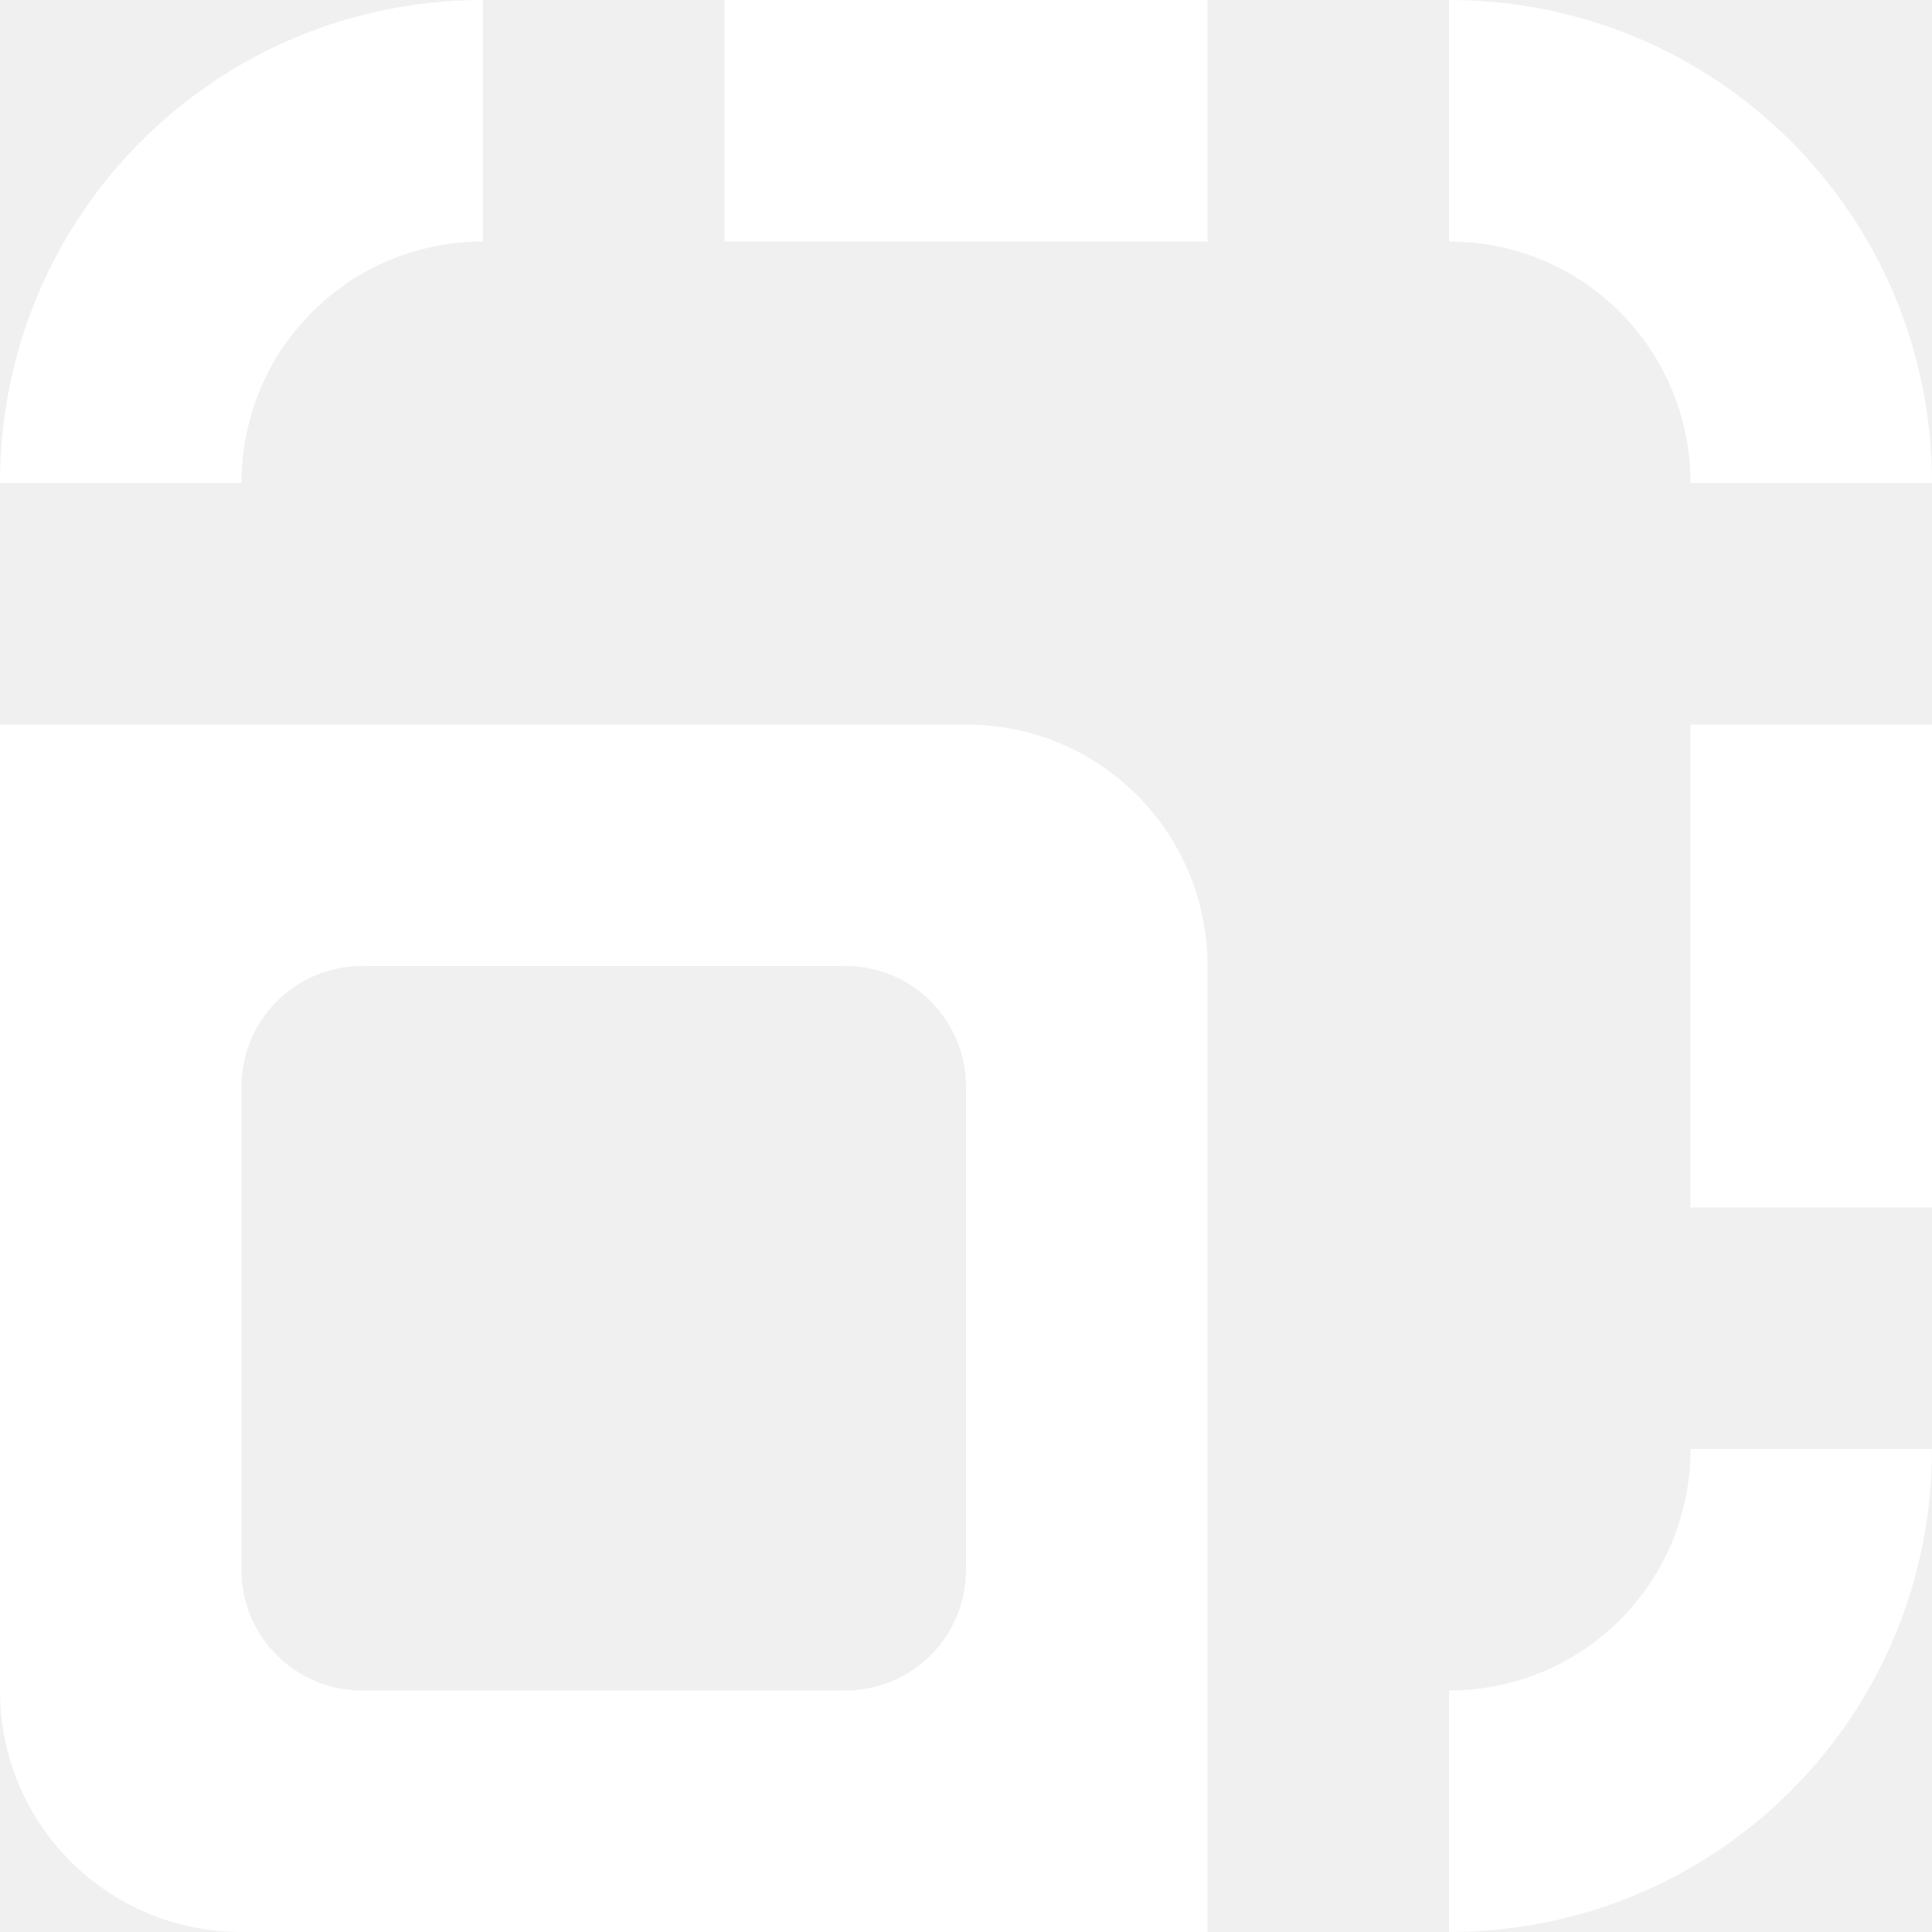
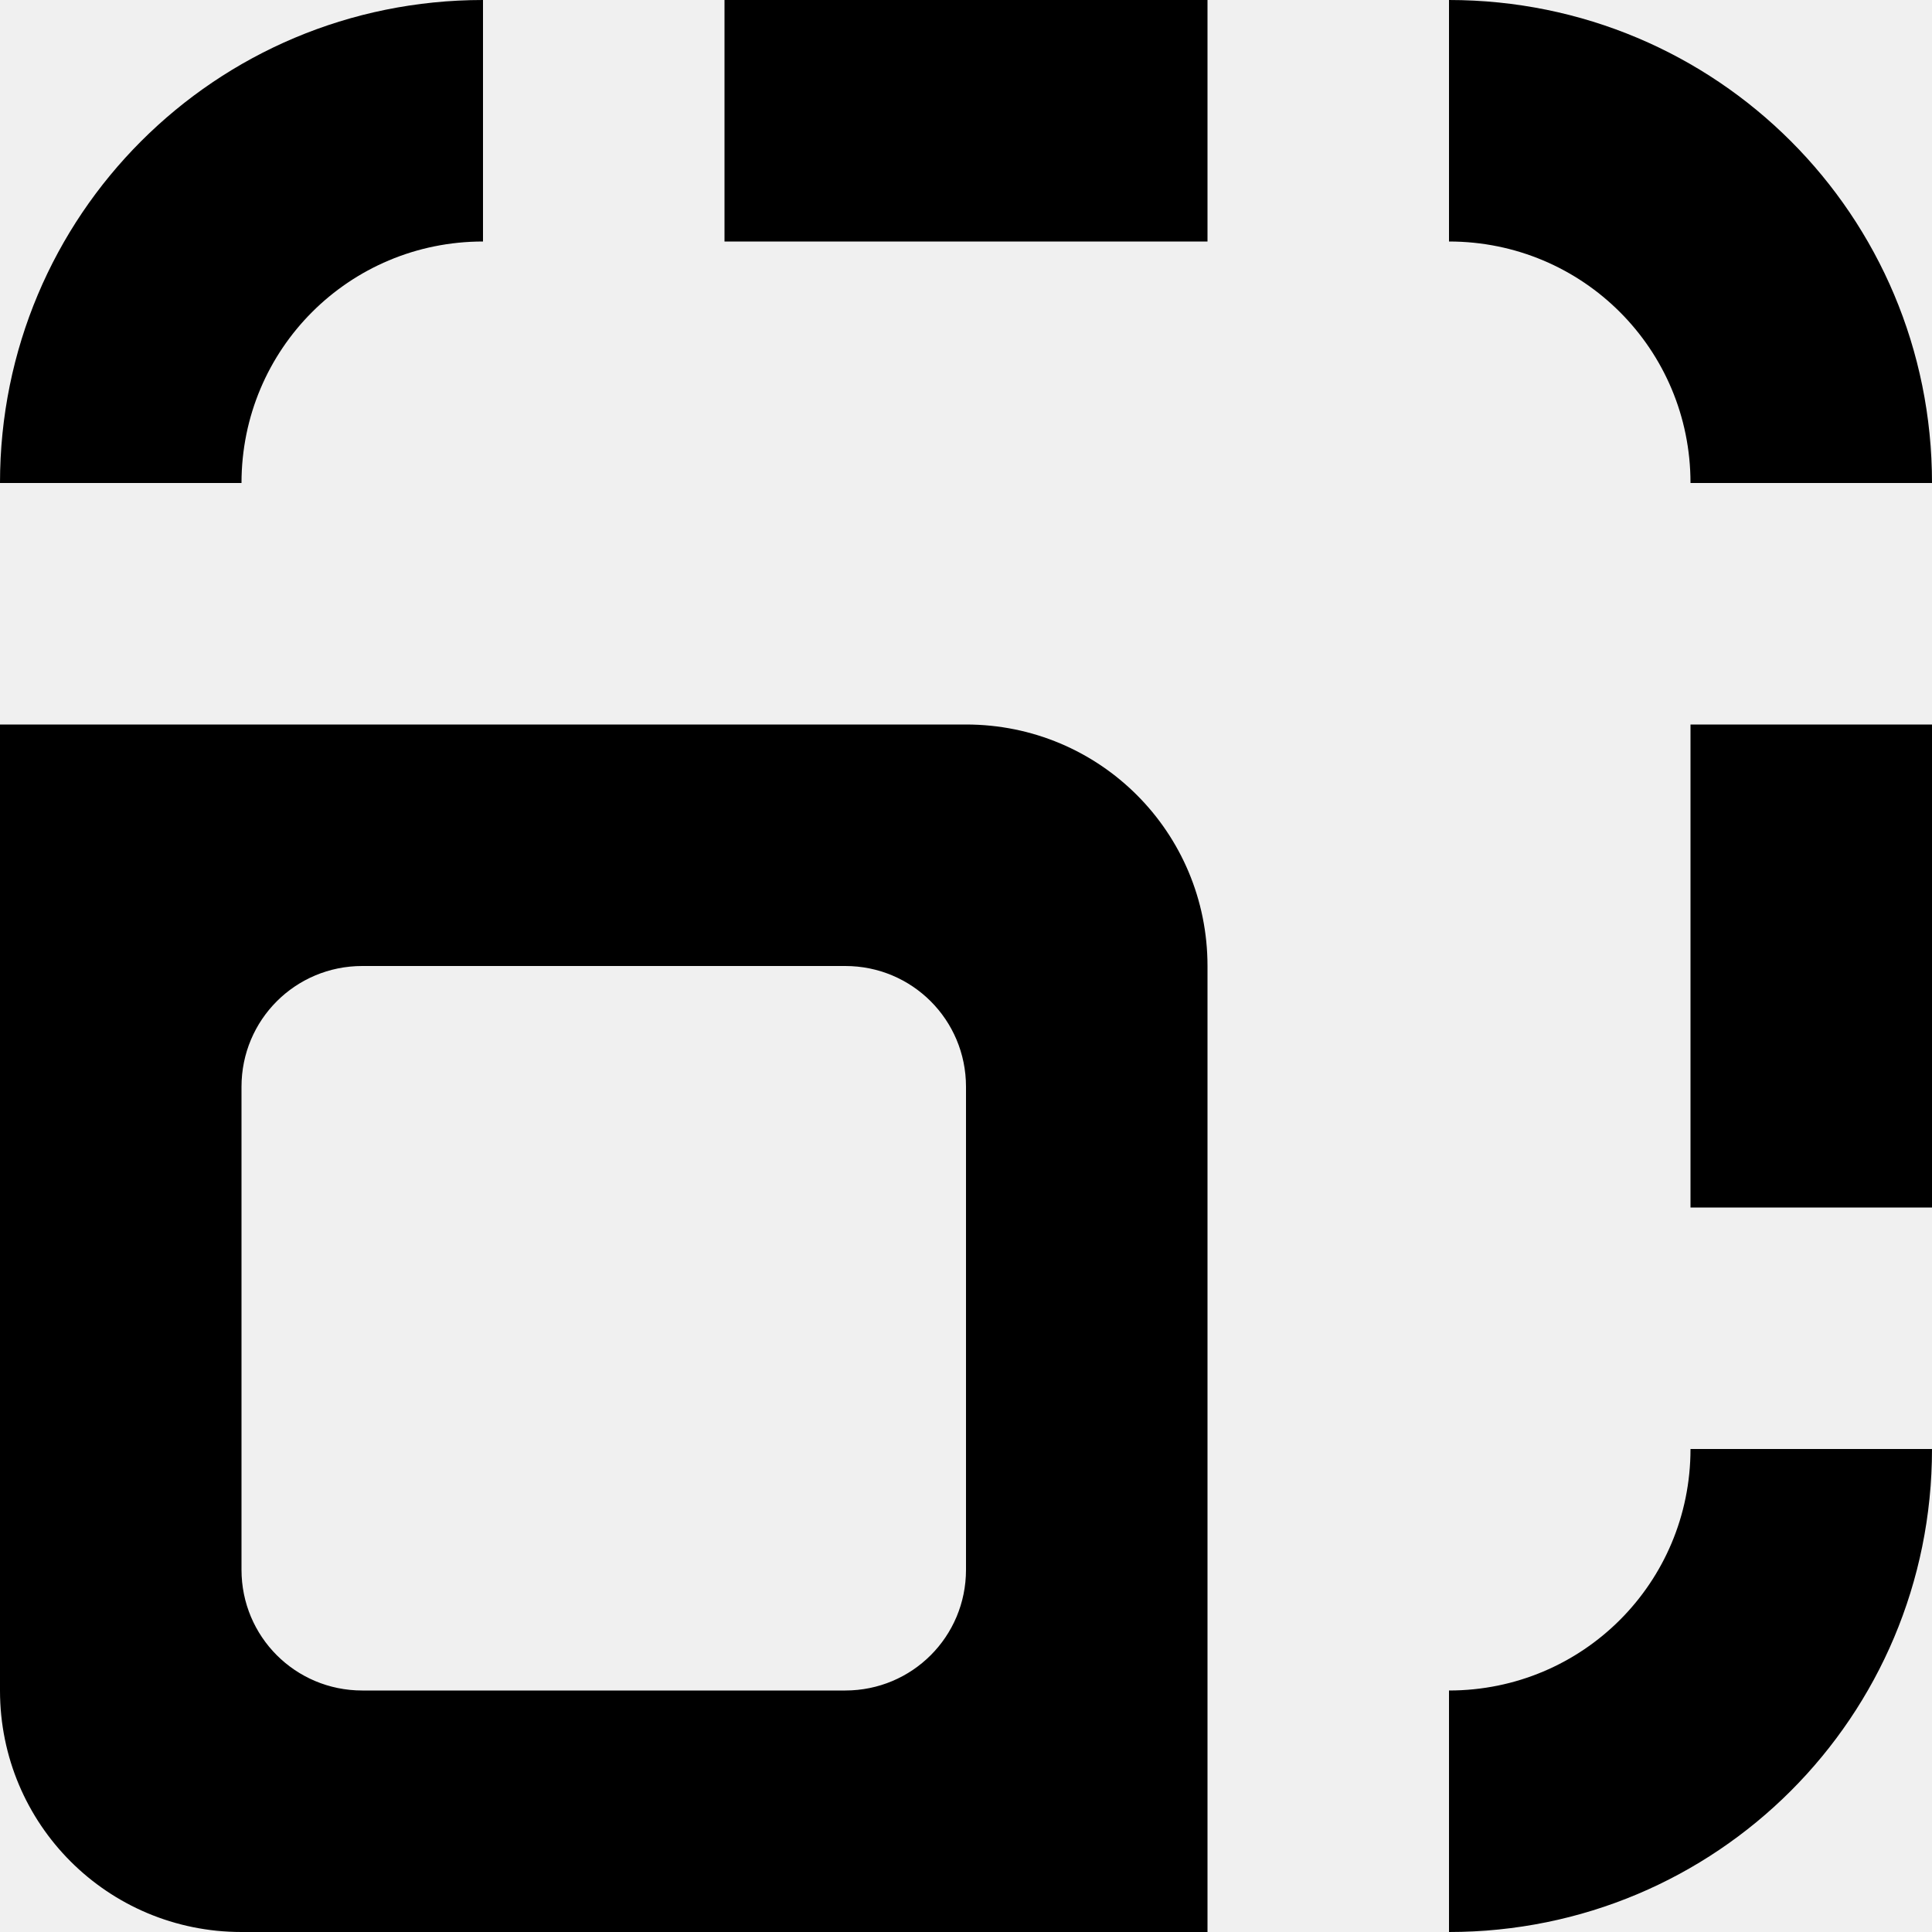
- <svg xmlns="http://www.w3.org/2000/svg" width="16" height="16" viewBox="0 0 16 16" fill="#ffffff">
+ <svg xmlns="http://www.w3.org/2000/svg" width="16" height="16" viewBox="0 0 16 16" fill="#000000">
  <path d="m4 0c-2.216 0-4 1.784-4 4h2c0-1.108 0.892-2 2-2v-2zm2 0v2h4v-2h-4zm6 0v2c1.108 0 2 0.892 2 2h2c0-2.216-1.784-4-4-4zm-12 6v8c0 1.108 0.892 2 2 2h8v-8c0-1.108-0.892-2-2-2h-8zm14 0v4h2v-4h-2zm-11 2h4c0.554 0 1 0.446 1 1v4c0 0.554-0.446 1-1 1h-4c-0.554 0-1-0.446-1-1v-4c0-0.554 0.446-1 1-1zm11 4c0 1.108-0.892 2-2 2v2c2.216 0 4-1.784 4-4h-2z" />
</svg>
